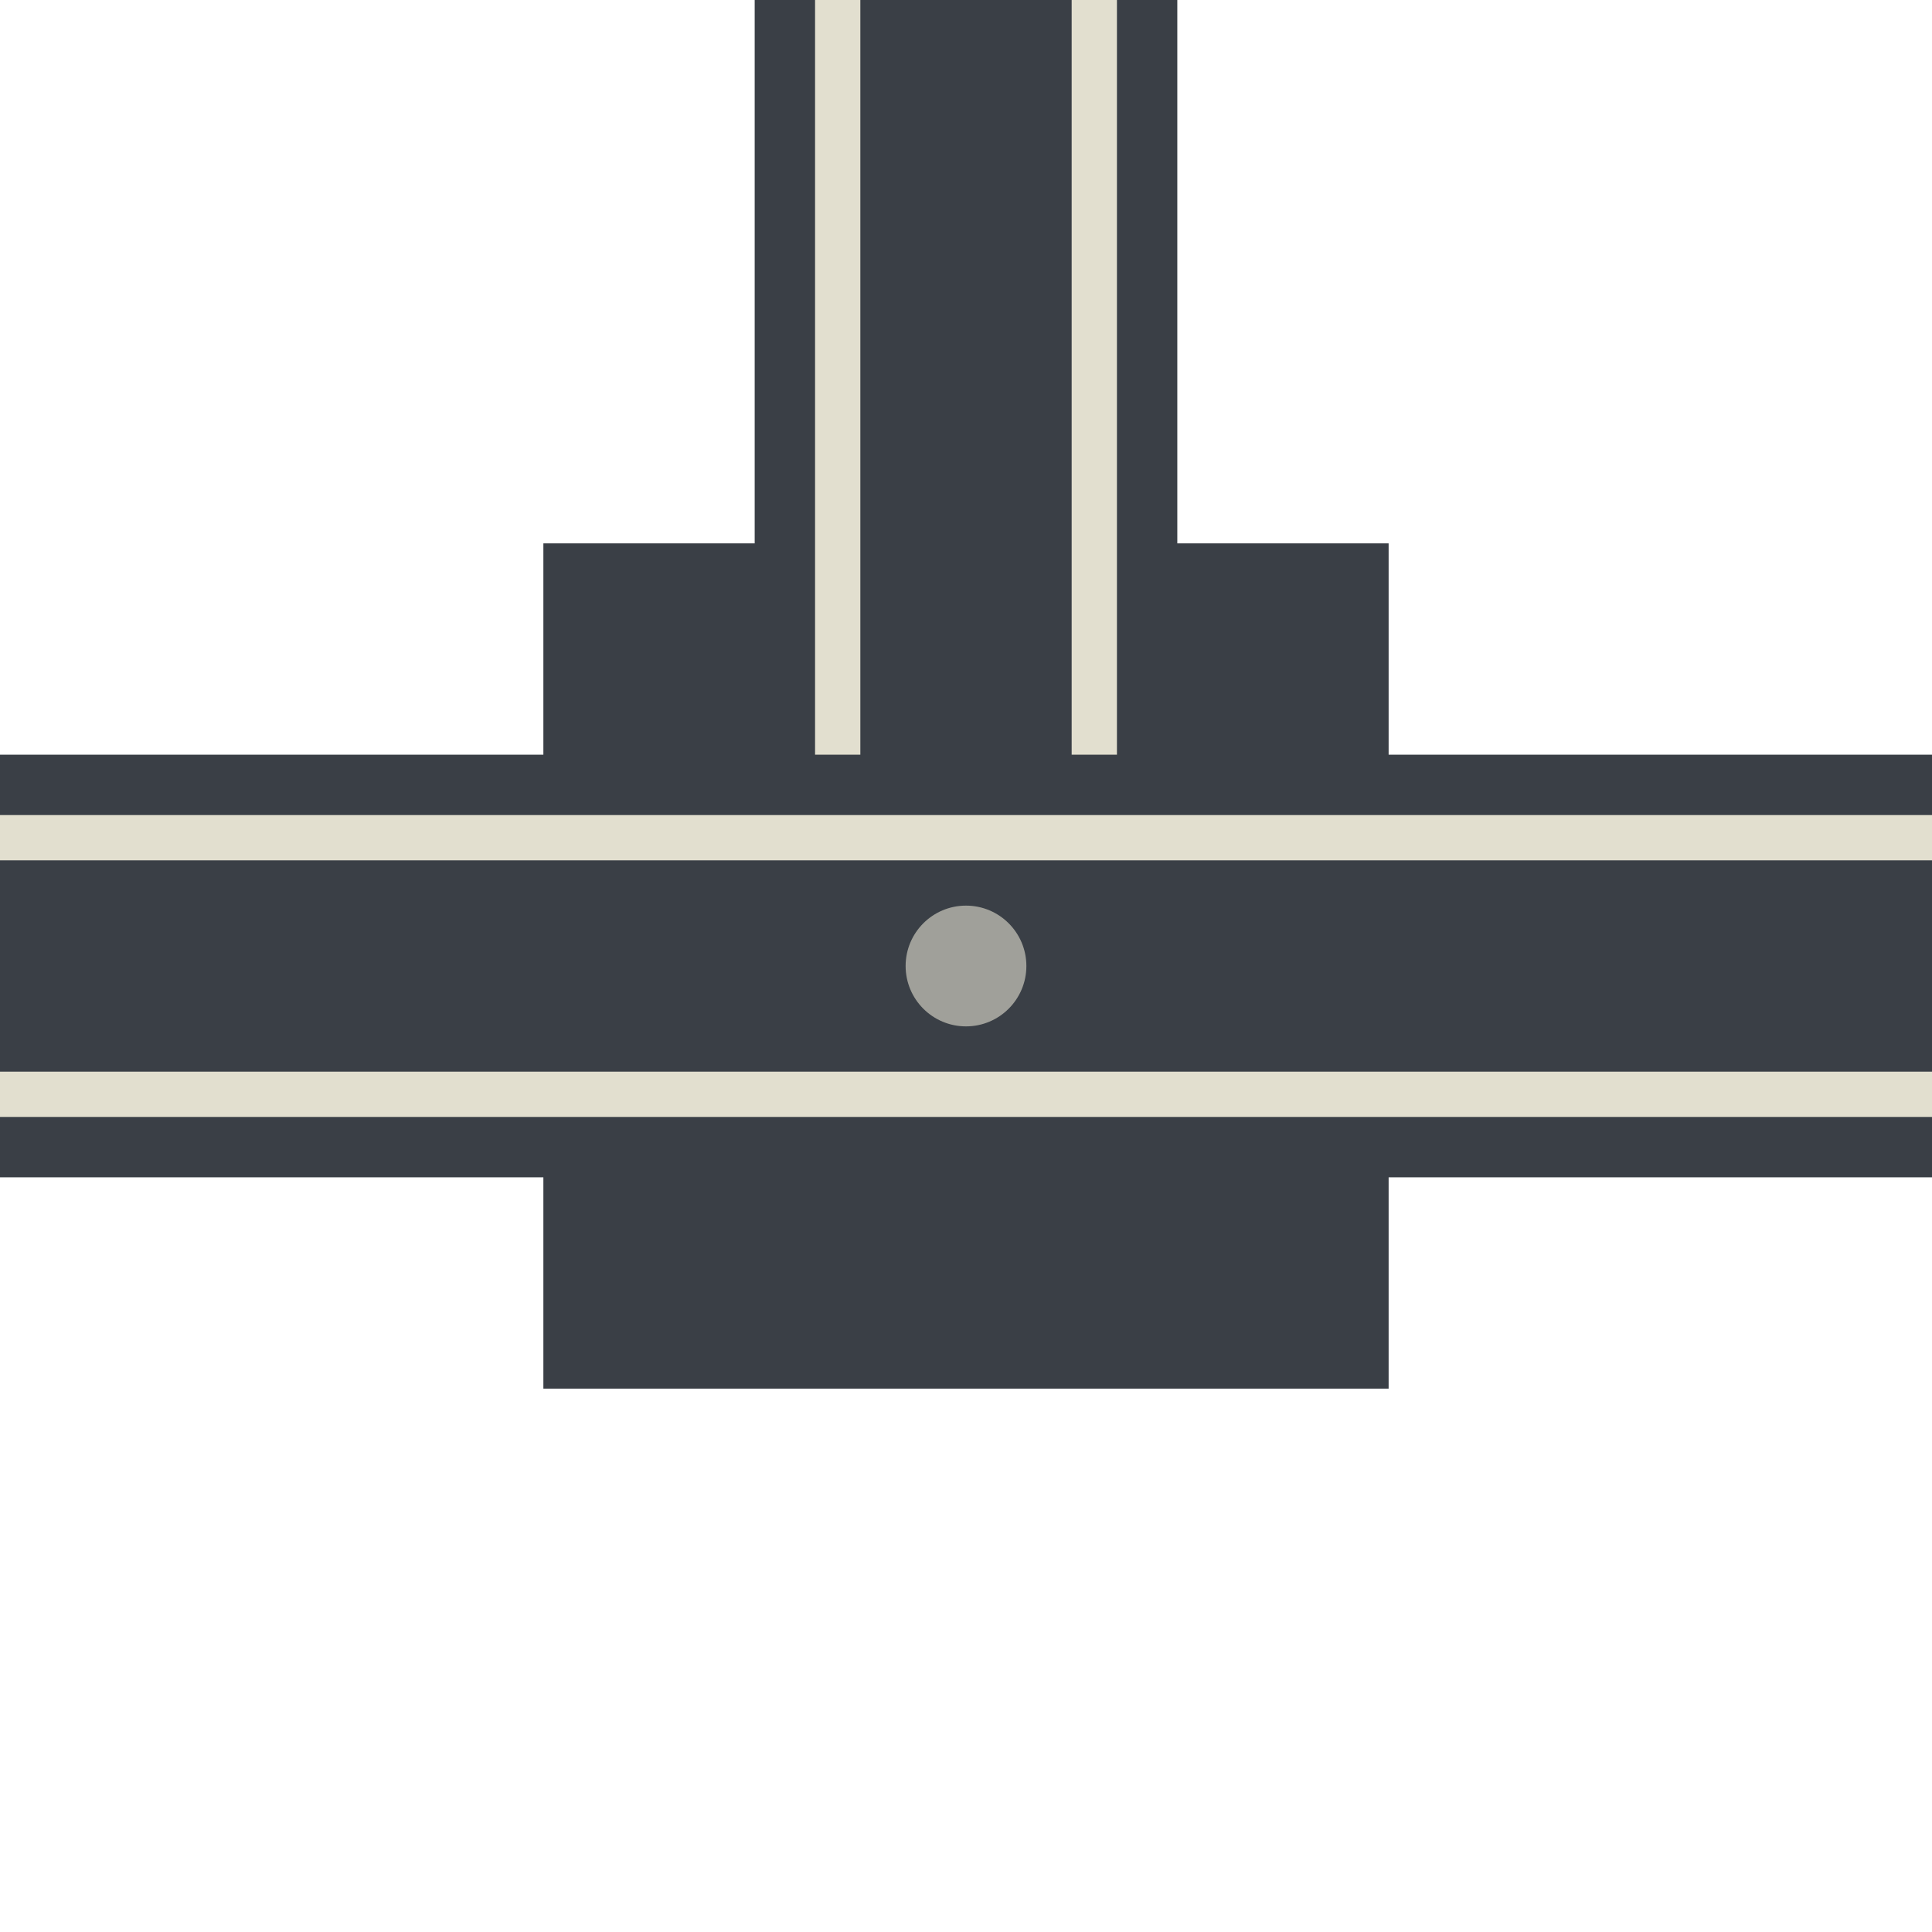
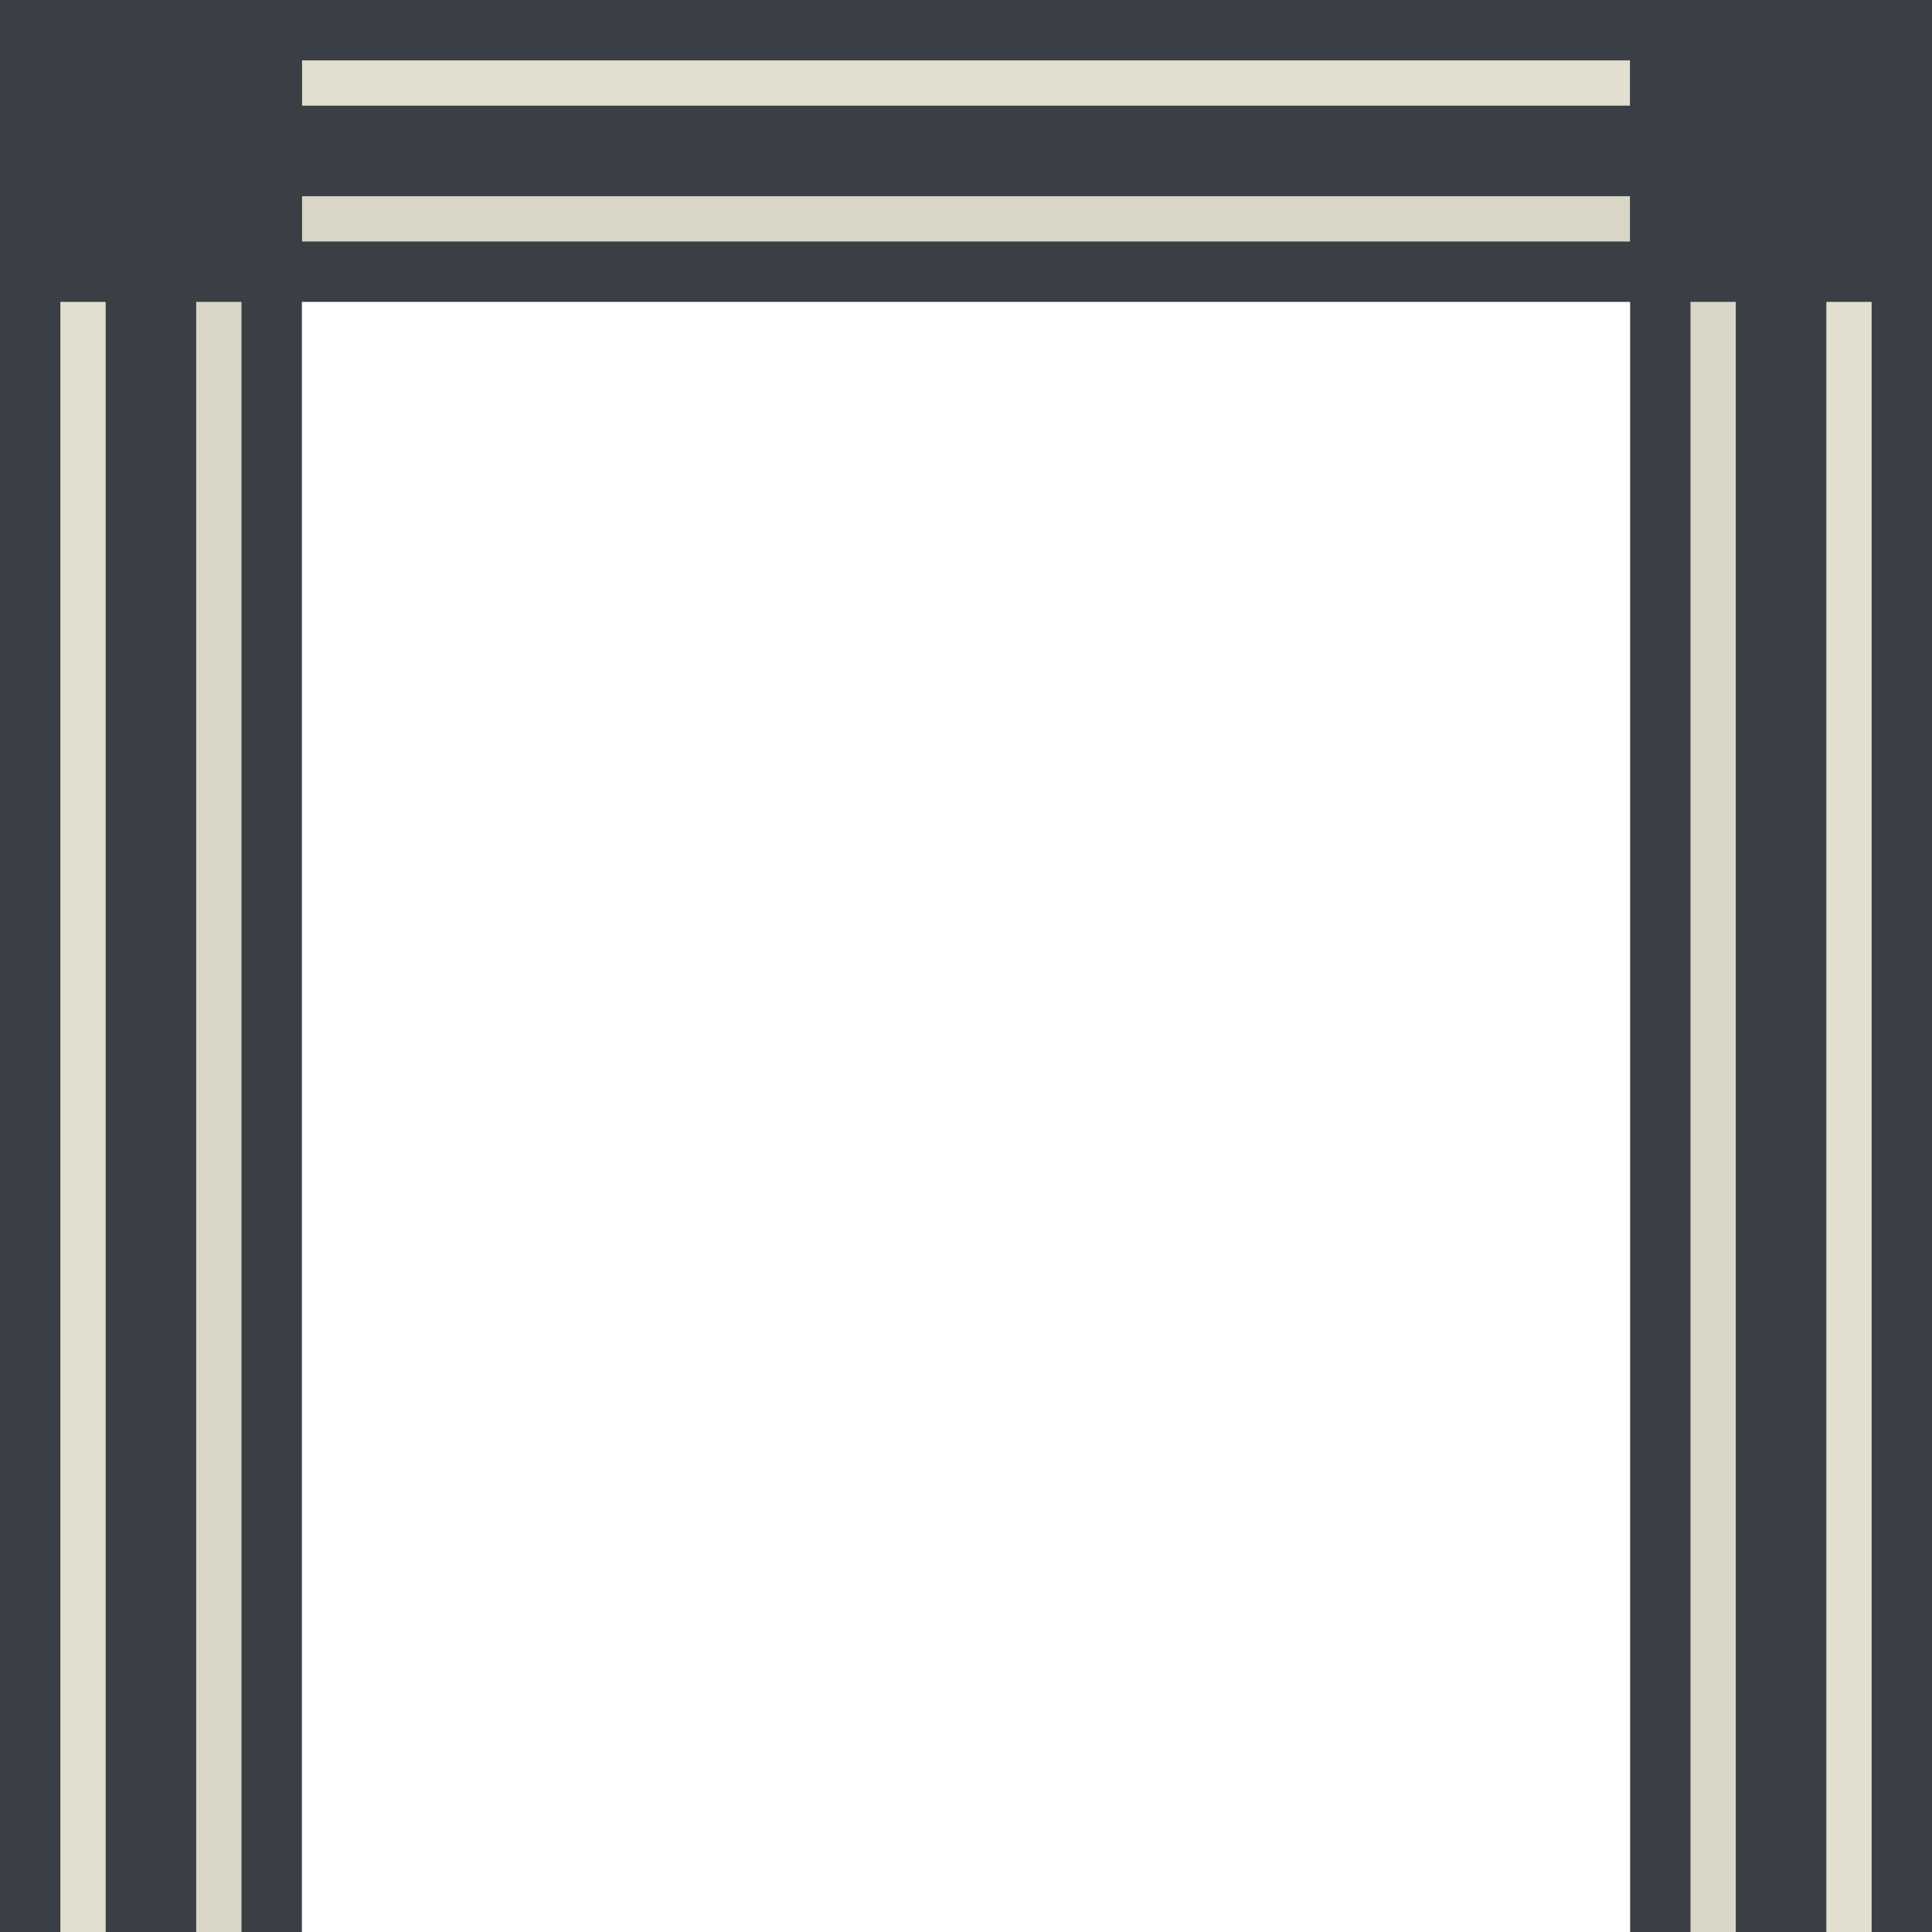
<svg xmlns="http://www.w3.org/2000/svg" width="64" height="64" viewBox="0 0 64 64">
  <rect width="64" height="64" fill="none" />
-   <rect x="18" y="18" width="28" height="28" fill="#3a3f46" />
-   <rect x="25.0" y="0" width="14" height="32" fill="#3a3f46" />
-   <rect x="27.0" y="0" width="1.5" height="32" fill="#f4f1de" opacity="0.9" />
-   <rect x="35.5" y="0" width="1.5" height="32" fill="#f4f1de" opacity="0.9" />
-   <rect x="0" y="25.0" width="32" height="14" fill="#3a3f46" />
-   <rect x="0" y="27.0" width="32" height="1.5" fill="#f4f1de" opacity="0.9" />
-   <rect x="0" y="35.5" width="32" height="1.5" fill="#f4f1de" opacity="0.9" />
-   <rect x="32" y="25.0" width="32" height="14" fill="#3a3f46" />
-   <rect x="32" y="27.0" width="32" height="1.5" fill="#f4f1de" opacity="0.9" />
-   <rect x="32" y="35.5" width="32" height="1.5" fill="#f4f1de" opacity="0.9" />
-   <circle cx="32" cy="32" r="2" fill="#f4f1de" opacity="0.55" />
+   <rect x="0" y="0" width="64" height="10" fill="#3a3f46" />
+   <rect x="0" y="2" width="64" height="1.5" fill="#f4f1de" opacity="0.9" />
+   <rect x="0" y="6.5" width="64" height="1.5" fill="#f4f1de" opacity="0.85" />
+   <rect x="0" y="0" width="10" height="64" fill="#3a3f46" />
+   <rect x="2" y="0" width="1.5" height="64" fill="#f4f1de" opacity="0.9" />
+   <rect x="6.5" y="0" width="1.5" height="64" fill="#f4f1de" opacity="0.85" />
+   <rect x="54" y="0" width="10" height="64" fill="#3a3f46" />
+   <rect x="56" y="0" width="1.5" height="64" fill="#f4f1de" opacity="0.85" />
+   <rect x="60.5" y="0" width="1.5" height="64" fill="#f4f1de" opacity="0.9" />
+   <rect x="0" y="0" width="10" height="10" fill="#3a3f46" />
+   <rect x="54" y="0" width="10" height="10" fill="#3a3f46" />
</svg>
